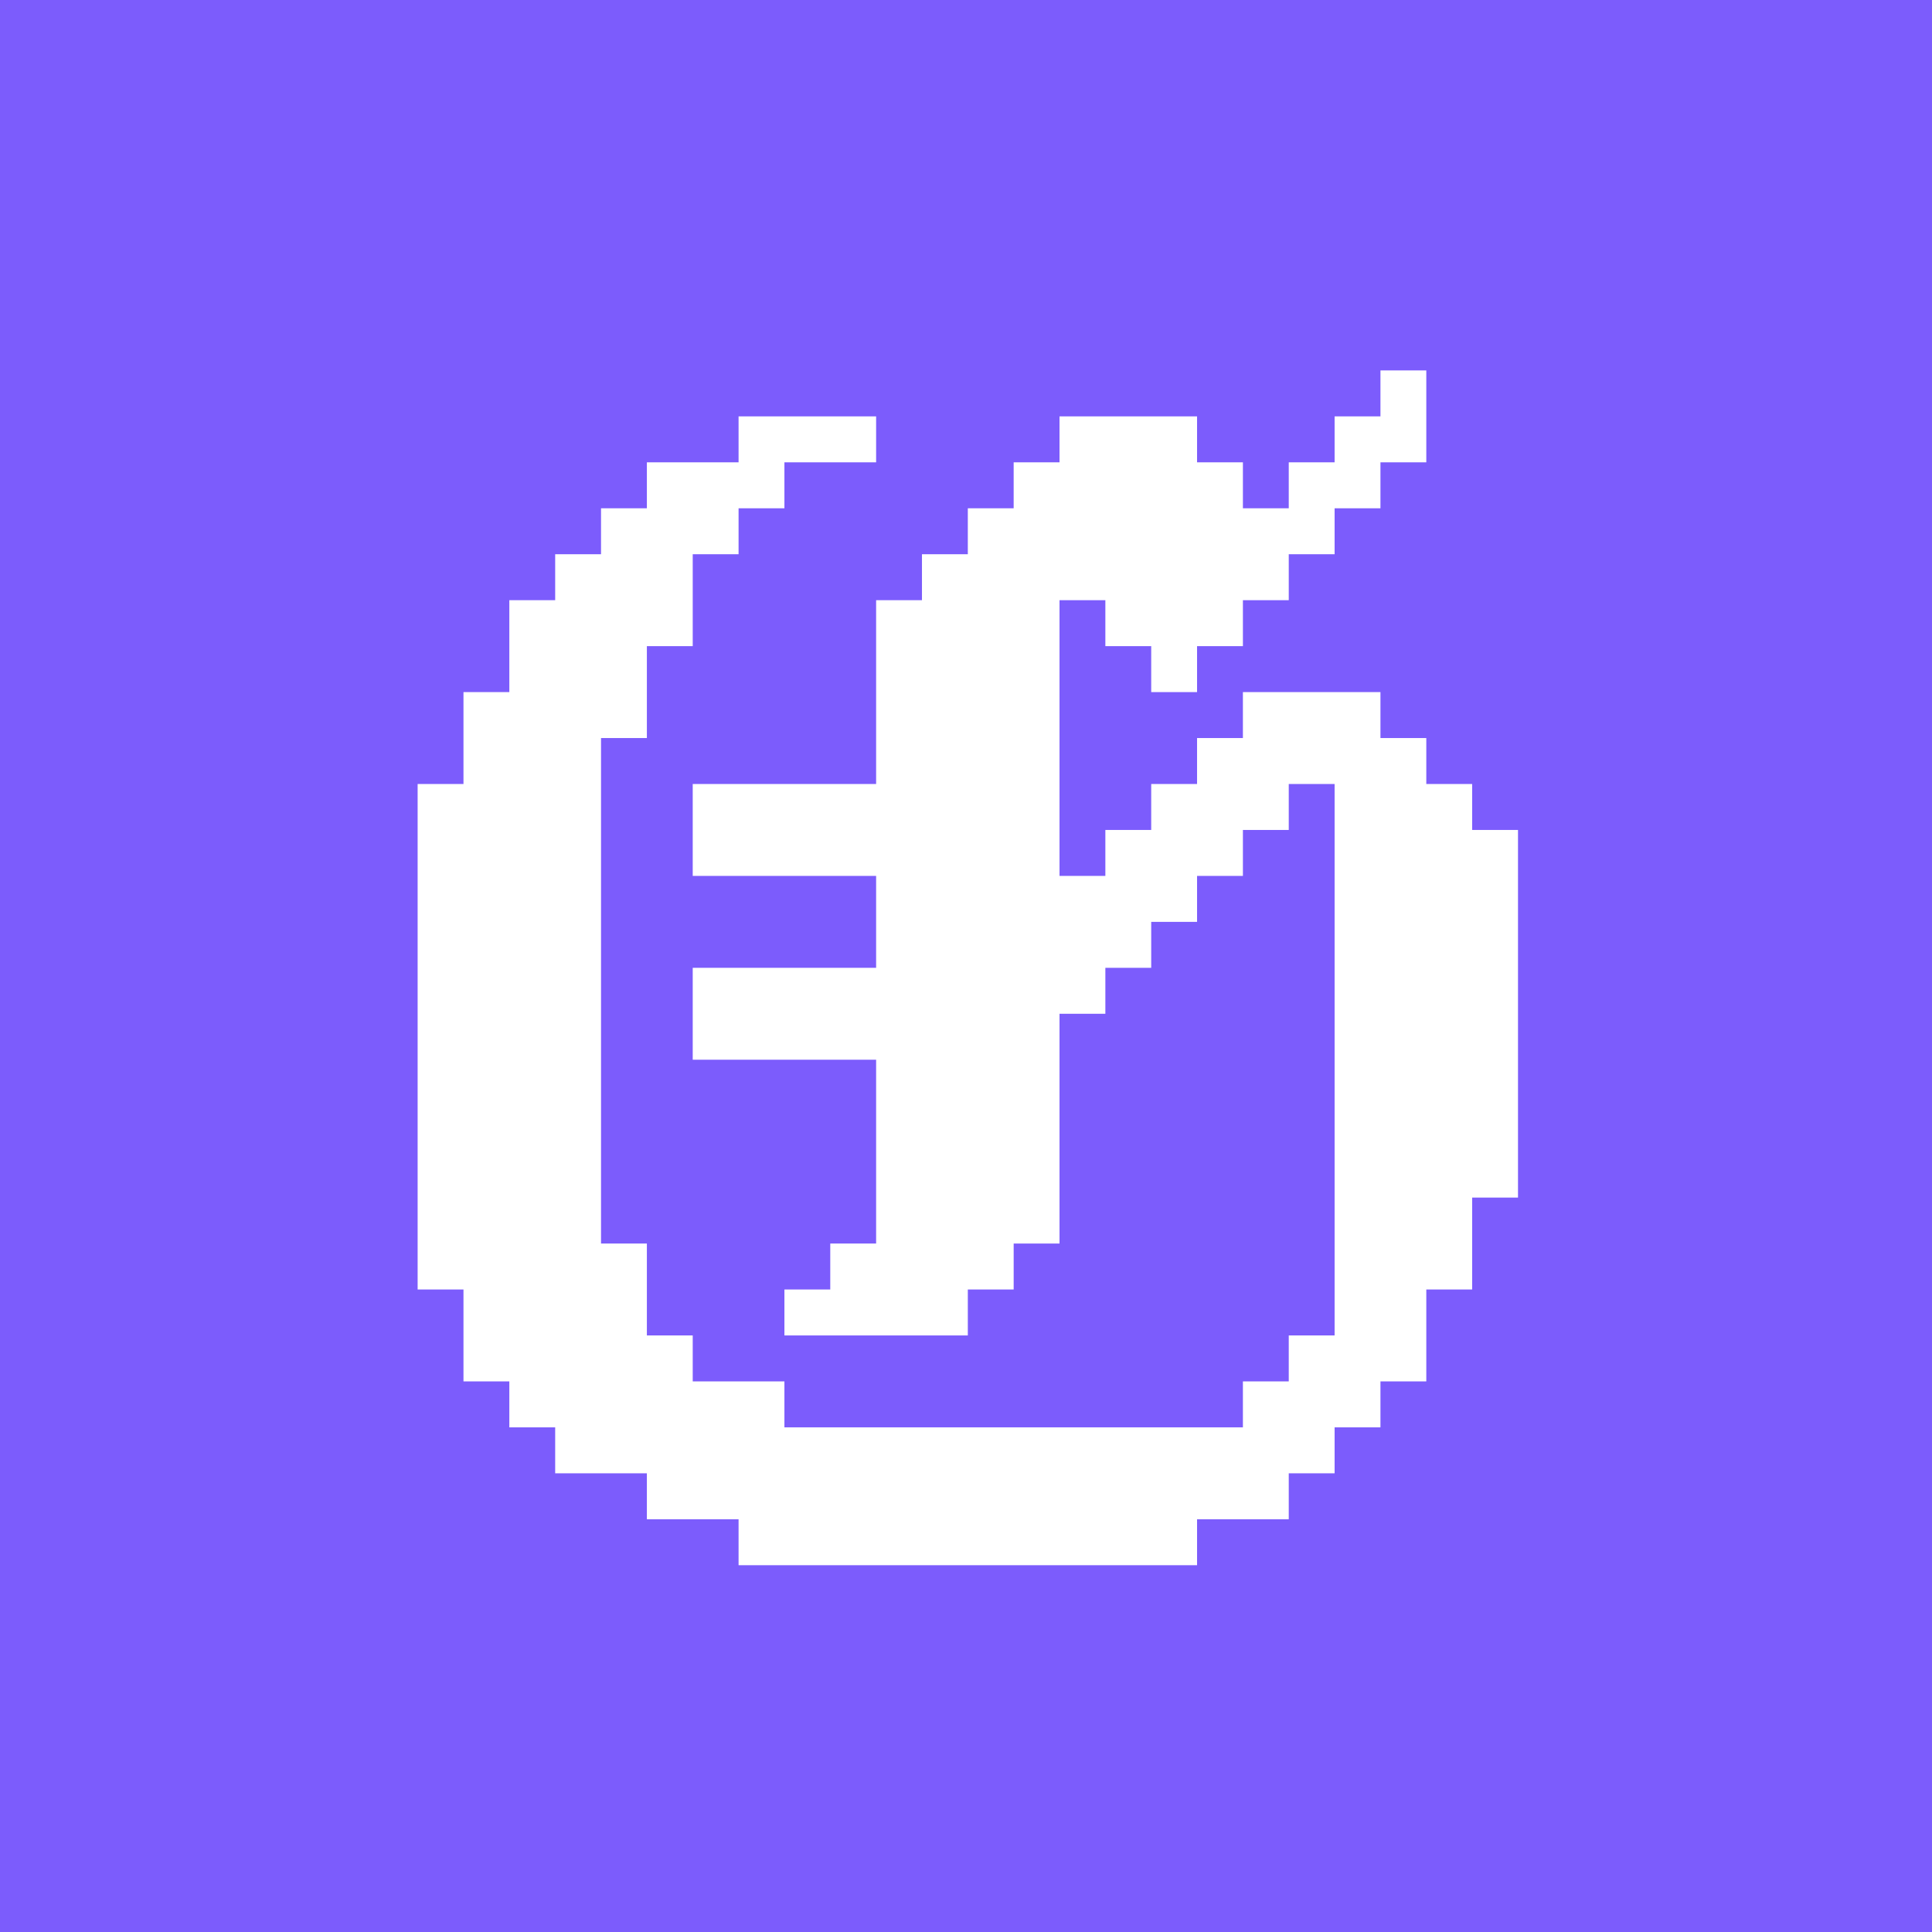
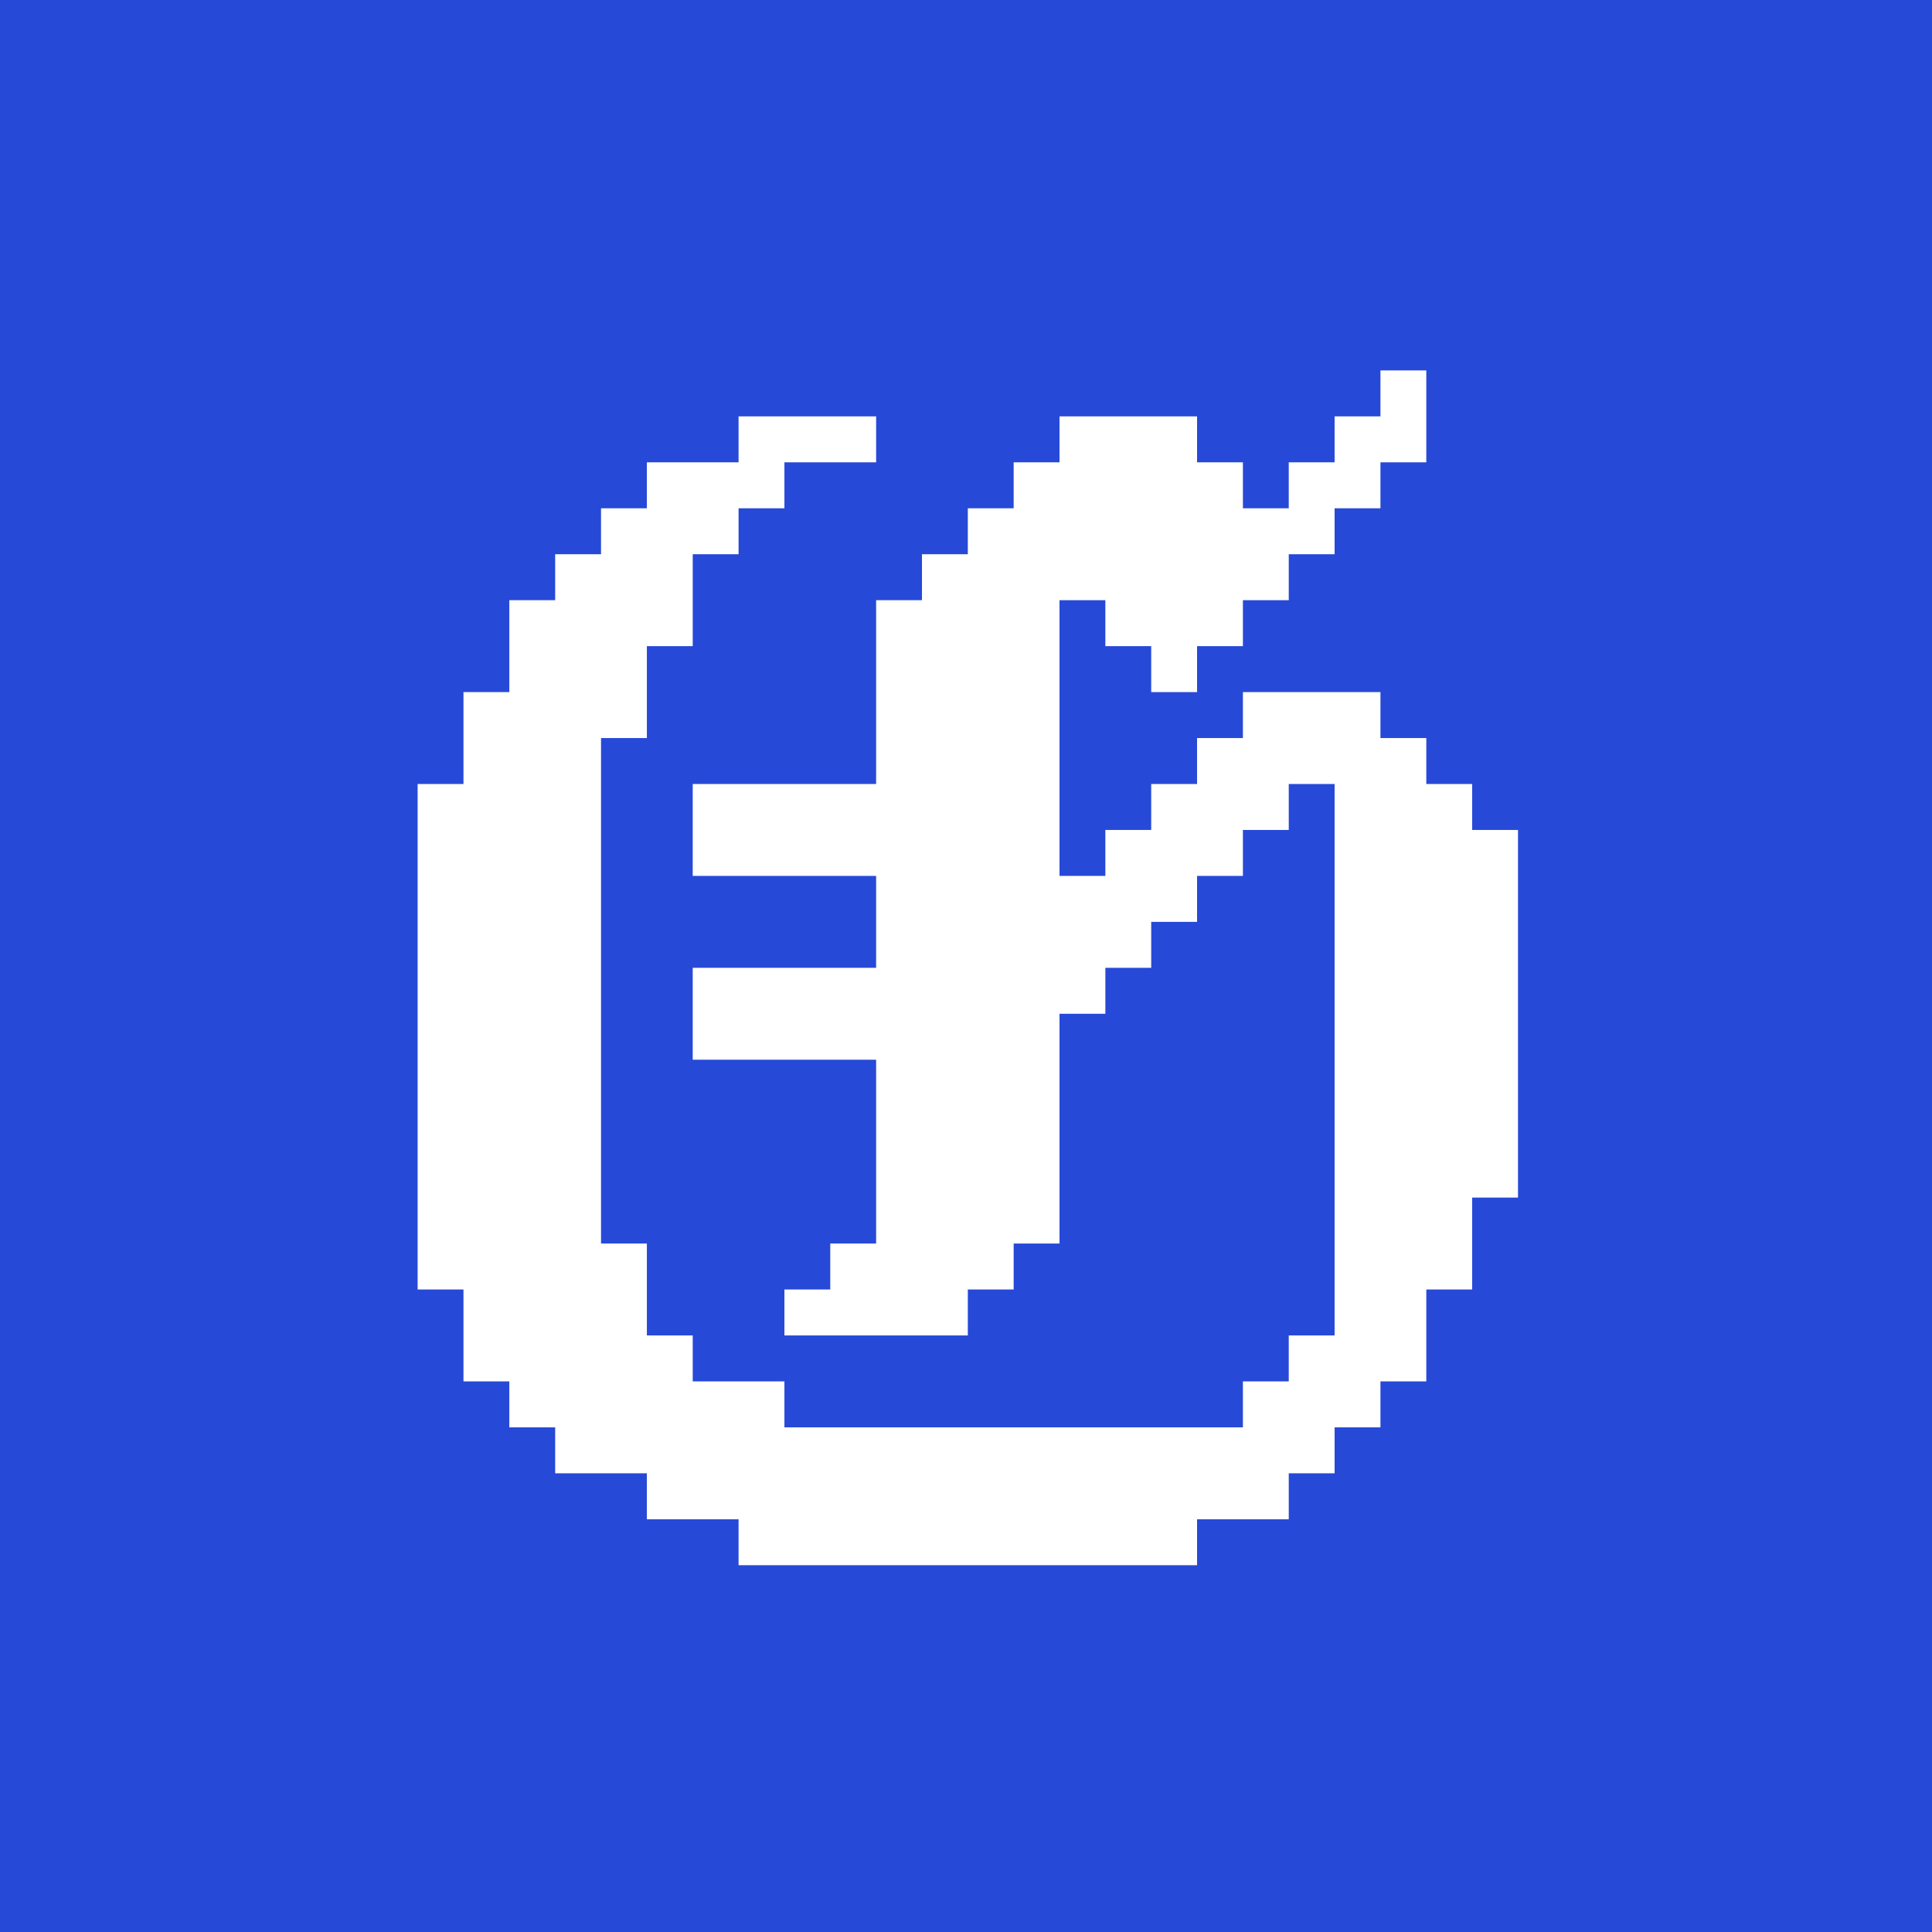
<svg xmlns="http://www.w3.org/2000/svg" width="532" height="532" viewBox="0 0 532 532" fill="none">
-   <rect width="532" height="532" fill="#7C5CFC" />
+   <rect width="532" height="532" fill="#2749D8" />
  <path d="M140.25 380.385H127.625V355.077H115V215.885H127.625V190.577H140.25V165.269H152.875V152.615H165.5V139.962H178.125V127.308H203.375V114.654H241.25V127.308H216V139.962H203.375V152.615H190.75V177.923H178.125V203.231H165.5V342.423H178.125V367.731H190.75V380.385H216V393.038H342.25V380.385H354.875V367.731H367.5V215.885H354.875V228.538H342.25V241.192H329.625V253.846H317V266.5H304.375V279.154H291.75V342.423H279.125V355.077H266.5V367.731H216V355.077H228.625V342.423H241.25V291.808H190.75V266.5H241.25V241.192H190.75V215.885H241.25V165.269H253.875V152.615H266.5V139.962H279.125V127.308H291.75V114.654H329.625V127.308H342.25V139.962H354.875V127.308H367.5V114.654H380.125V102H392.75V127.308H380.125V139.962H367.5V152.615H354.875V165.269H342.25V177.923H329.625V190.577H317V177.923H304.375V165.269H291.75V241.192H304.375V228.538H317V215.885H329.625V203.231H342.25V190.577H380.125V203.231H392.75V215.885H405.375V228.538H418V329.769H405.375V355.077H392.75V380.385H380.125V393.038H367.5V405.692H354.875V418.346H329.625V431H203.375V418.346H178.125V405.692H152.875V393.038H140.25V380.385Z" fill="white" />
</svg>
